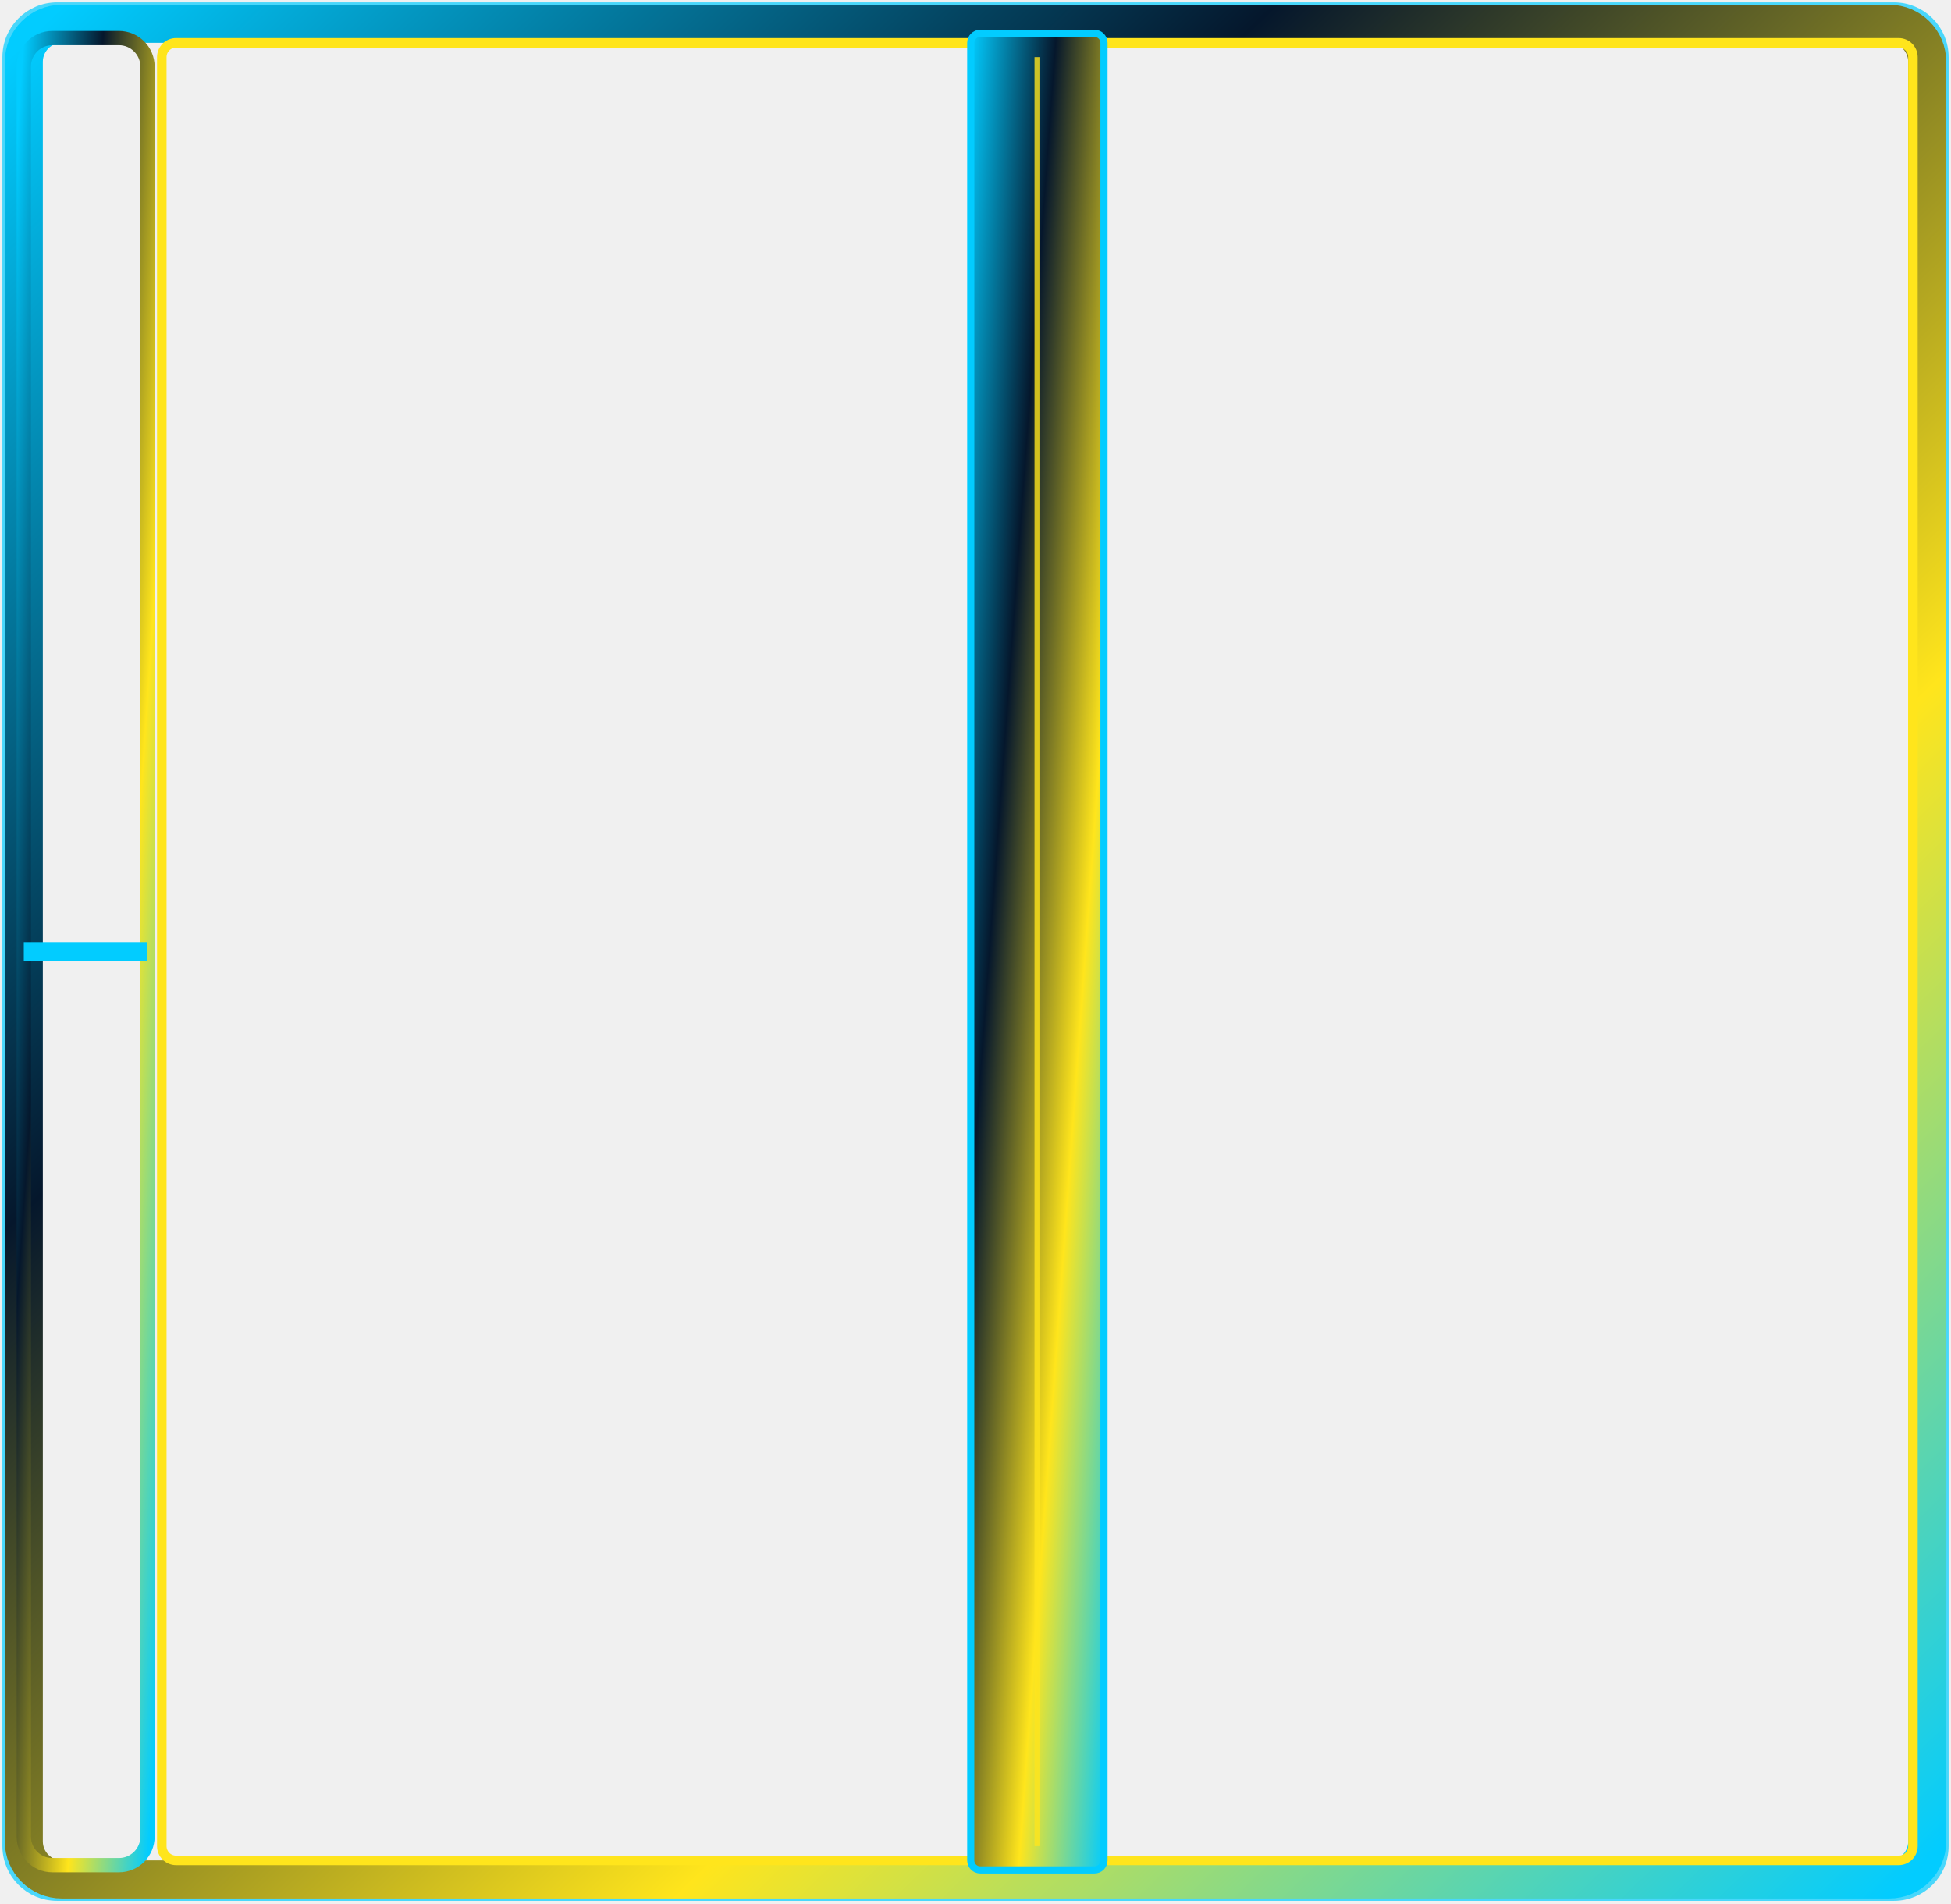
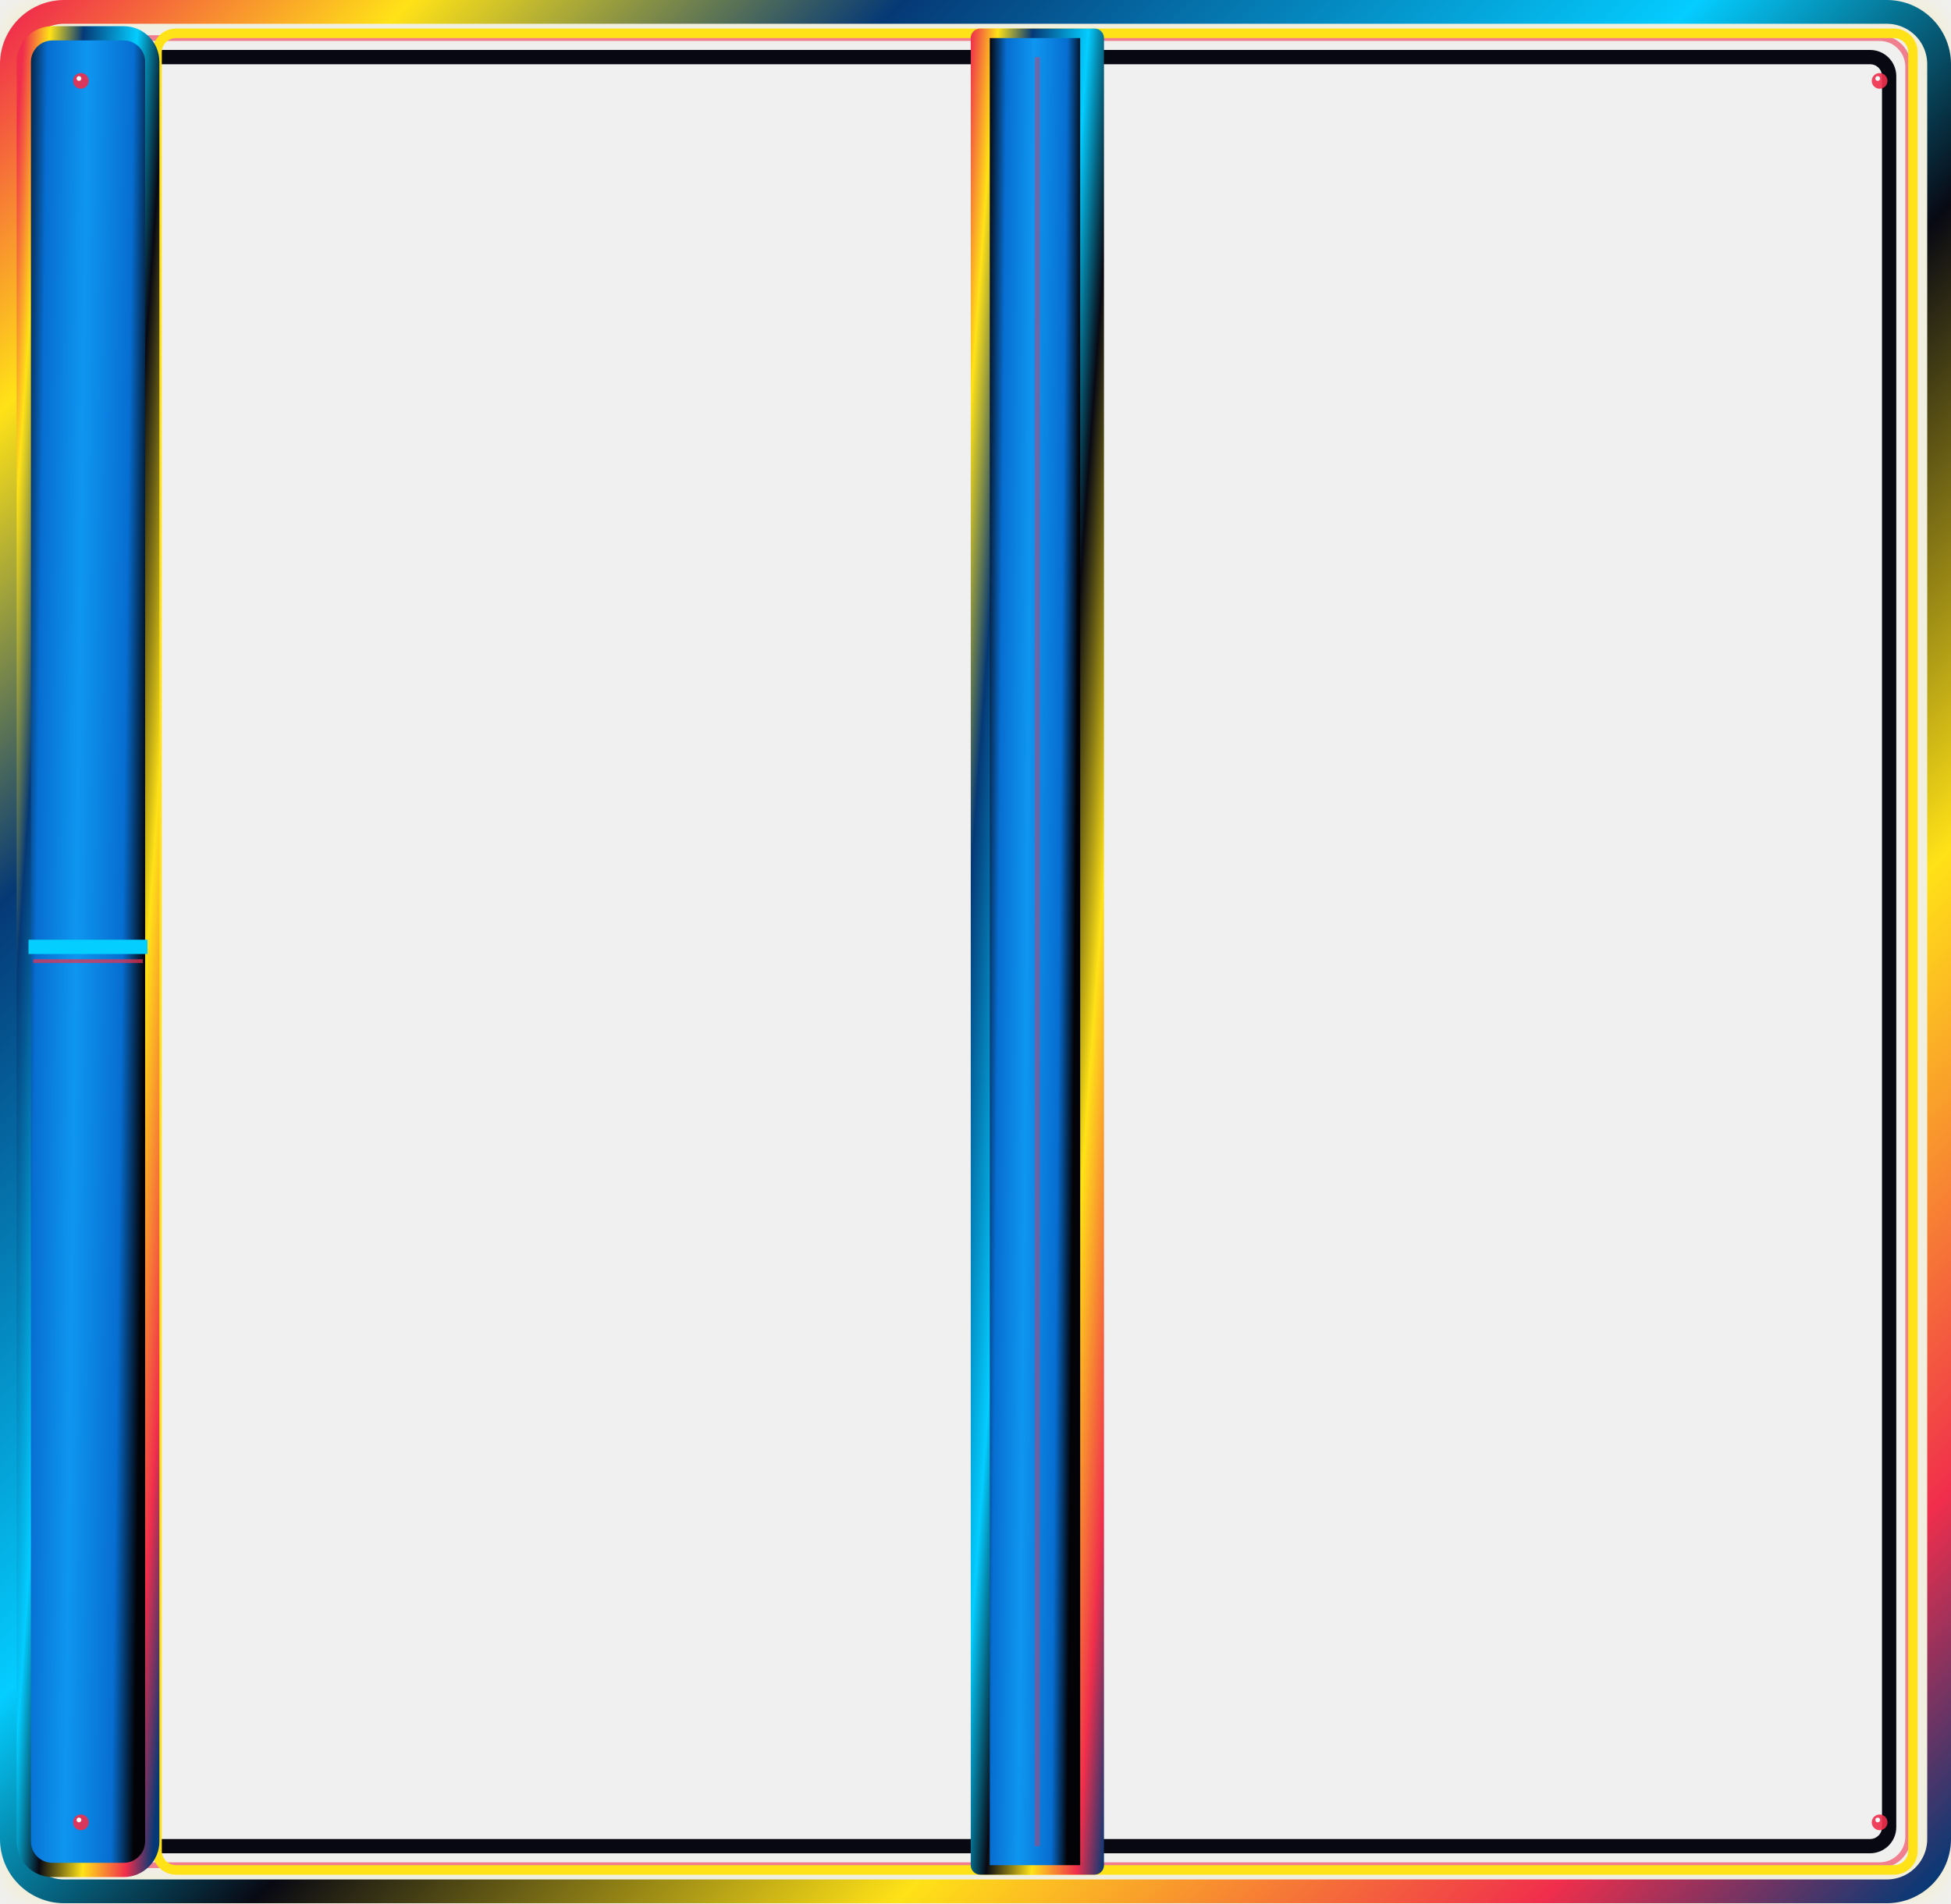
<svg xmlns="http://www.w3.org/2000/svg" width="410" height="400" viewBox="0 0 410 400">
  <defs>
-     <linearGradient id="metal" x2="1" y2="1">
-       <stop stop-color="#02ccff" />
-       <stop offset=".32" stop-color="#05172c" />
-       <stop offset=".68" stop-color="#ffe51c" />
-       <stop offset="1" stop-color="#02ccff" />
+     <linearGradient id="rim" x1="0" y1="0" x2="1" y2="1">
+       <stop stop-color="#f02e4c" />
+       <stop offset=".10" stop-color="#ffe217" />
+       <stop offset=".23" stop-color="#053976" />
+       <stop offset=".44" stop-color="#04cdff" />
+       <stop offset=".56" stop-color="#080913" />
+       <stop offset=".73" stop-color="#ffe217" />
+       <stop offset=".9" stop-color="#f02e4c" />
+       <stop offset="1" stop-color="#053976" />
    </linearGradient>
-     <linearGradient id="felt" x2="0" y2="1">
-       <stop stop-color="#087bdc" />
-       <stop offset=".5" stop-color="#05172c" />
-       <stop offset="1" stop-color="#087bdc" />
+     <linearGradient id="rail" x1="0" y1="0" x2="1" y2=".18">
+       <stop stop-color="#06050c" />
+       <stop offset=".18" stop-color="#076ed1" />
+       <stop offset=".48" stop-color="#0e96f0" />
+       <stop offset=".83" stop-color="#076ed1" />
+       <stop offset="1" stop-color="#030307" />
    </linearGradient>
-     <radialGradient id="glow">
-       <stop stop-color="#02ccff" stop-opacity=".30" />
-       <stop offset="1" stop-color="#087bdc" stop-opacity="0" />
+     <radialGradient id="spot">
+       <stop stop-color="#04cdff" stop-opacity=".27" />
+       <stop offset="1" stop-color="#076ed1" stop-opacity="0" />
    </radialGradient>
-     <filter id="blur">
-       <feGaussianBlur stdDeviation="2" />
+     <filter id="grain" x="0" y="0" width="100%" height="100%">
+       <feTurbulence type="fractalNoise" baseFrequency=".065" numOctaves="3" seed="9" result="noise" />
+       <feColorMatrix in="noise" type="saturate" values="0" />
+       <feComponentTransfer>
+         <feFuncA type="linear" slope=".10" />
+       </feComponentTransfer>
+     </filter>
+     <filter id="halo" x="-50%" y="-50%" width="200%" height="200%">
+       <feGaussianBlur stdDeviation="3" />
    </filter>
  </defs>
-   <rect x="2" y="2" width="406" height="396" rx="10" fill="none" stroke="#02ccff" stroke-width="3" opacity=".7" />
-   <rect x="5" y="5" width="400" height="390" rx="8" fill="none" stroke="url(#metal)" stroke-width="8" />
-   <rect x="34" y="9" width="368" height="382" rx="3" fill="none" stroke="#ffe51c" stroke-width="2" />
-   <rect x="5" y="8" width="26" height="384" rx="6" fill="none" stroke="url(#metal)" stroke-width="3" />
-   <path d="M5 200H31" stroke="#02ccff" stroke-width="4" />
-   <rect x="204" y="7" width="28" height="386" rx="2" fill="url(#metal)" stroke="#02ccff" stroke-width="1.5" />
-   <path d="M218 12V388" stroke="#ffe51c" stroke-width="1.2" opacity=".8" />
+   <rect x="2" y="2" width="406" height="396" rx="12" fill="none" stroke="#ffe217" opacity=".28" stroke-width="4" filter="url(#halo)" />
+   <rect x="2.5" y="2.5" width="405" height="395" rx="11" fill="none" stroke="url(#rim)" stroke-width="5" />
+   <rect x="8" y="8" width="393" height="384" rx="6" fill="none" stroke="#f02e4c" stroke-opacity=".58" stroke-width="1.2" />
+   <rect x="12" y="12" width="385" height="376" rx="4" fill="none" stroke="#070812" stroke-width="3" />
+   <rect x="33" y="7" width="369" height="386" rx="4" fill="none" stroke="#ffe217" stroke-width="2" />
+   <rect x="5" y="7" width="27" height="386" rx="6" fill="url(#rail)" stroke="url(#rim)" stroke-width="3" />
+   <path d="M6 199H31" stroke="#04cdff" stroke-width="3" />
+   <path d="M7 202H30" stroke="#f02e4c" stroke-width=".8" opacity=".7" />
+   <rect x="204" y="6" width="28" height="388" rx="2" fill="url(#rim)" />
+   <rect x="208" y="8" width="19" height="384" fill="url(#rail)" />
+   <path d="M218 12V388" stroke="#f02e4c" stroke-opacity=".40" stroke-width="1.1" />
+   <circle cx="17" cy="17" r="1.65" fill="#f02e4c" opacity=".9" />
+   <circle cx="16.6" cy="16.5" r=".5" fill="white" />
+   <circle cx="17" cy="383" r="1.65" fill="#f02e4c" opacity=".9" />
+   <circle cx="16.6" cy="382.5" r=".5" fill="white" />
+   <circle cx="395" cy="17" r="1.65" fill="#f02e4c" opacity=".9" />
+   <circle cx="394.6" cy="16.5" r=".5" fill="white" />
+   <circle cx="395" cy="383" r="1.65" fill="#f02e4c" opacity=".9" />
+   <circle cx="394.6" cy="382.5" r=".5" fill="white" />
</svg>
